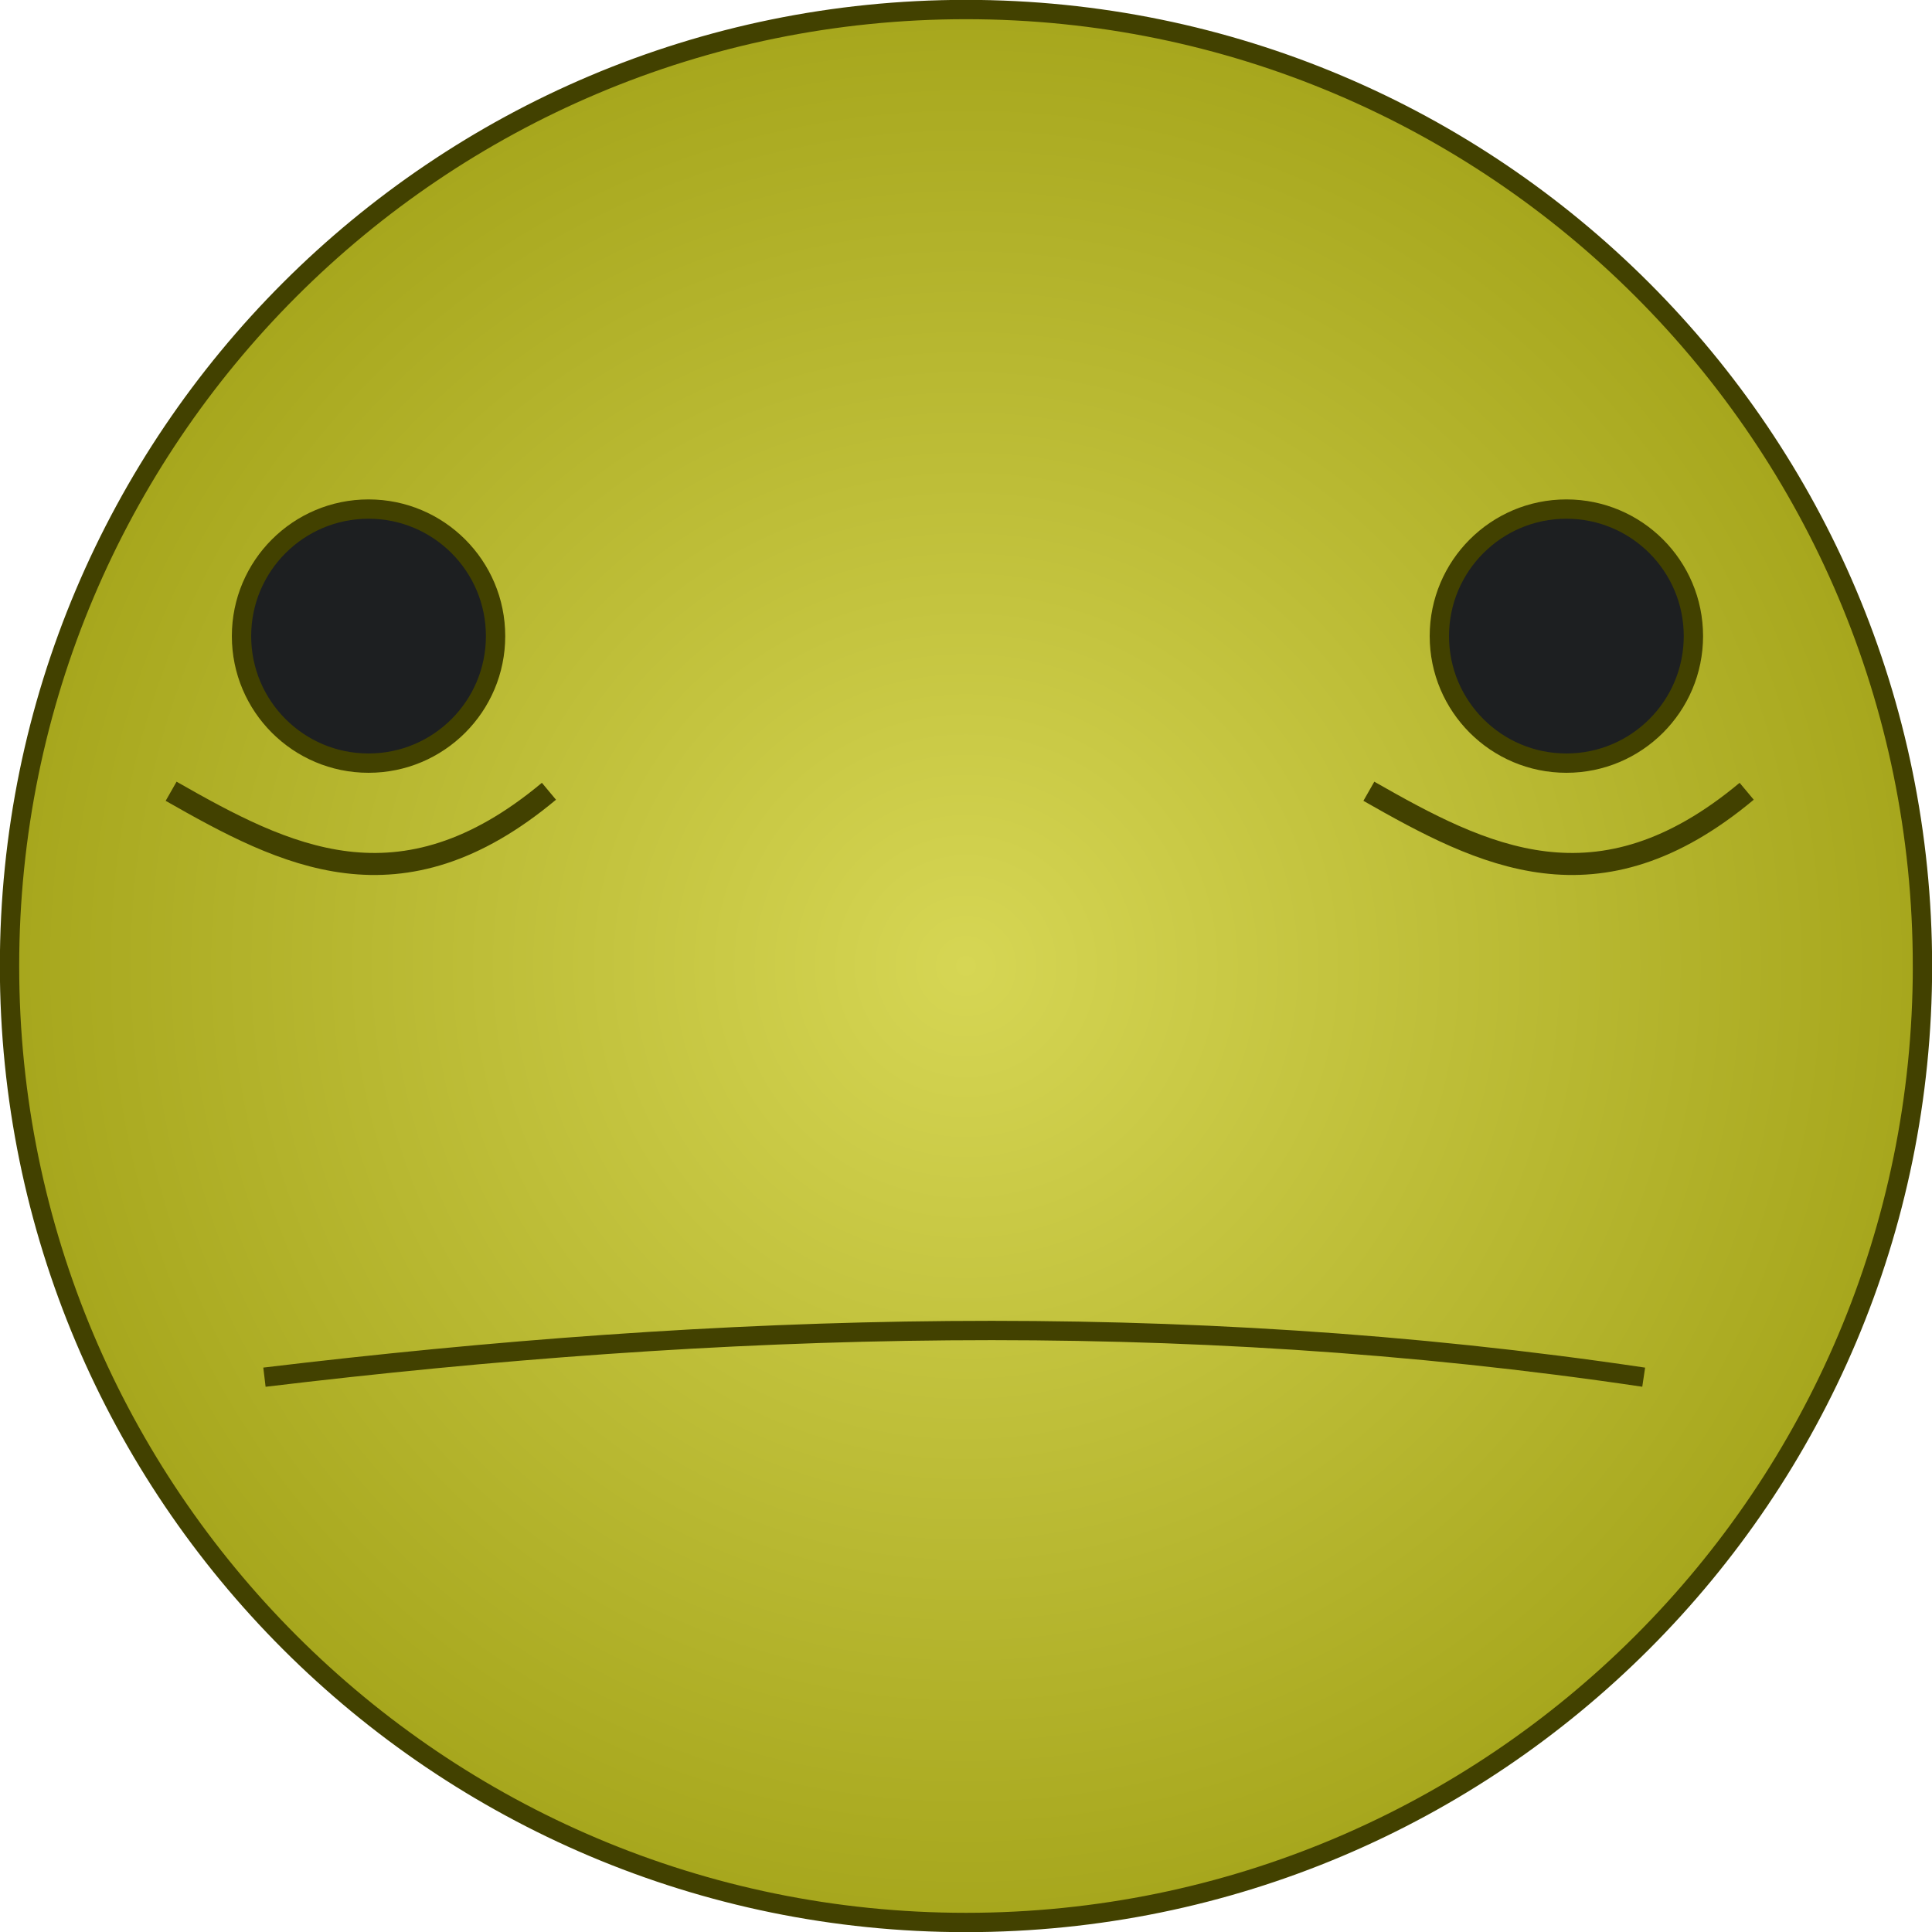
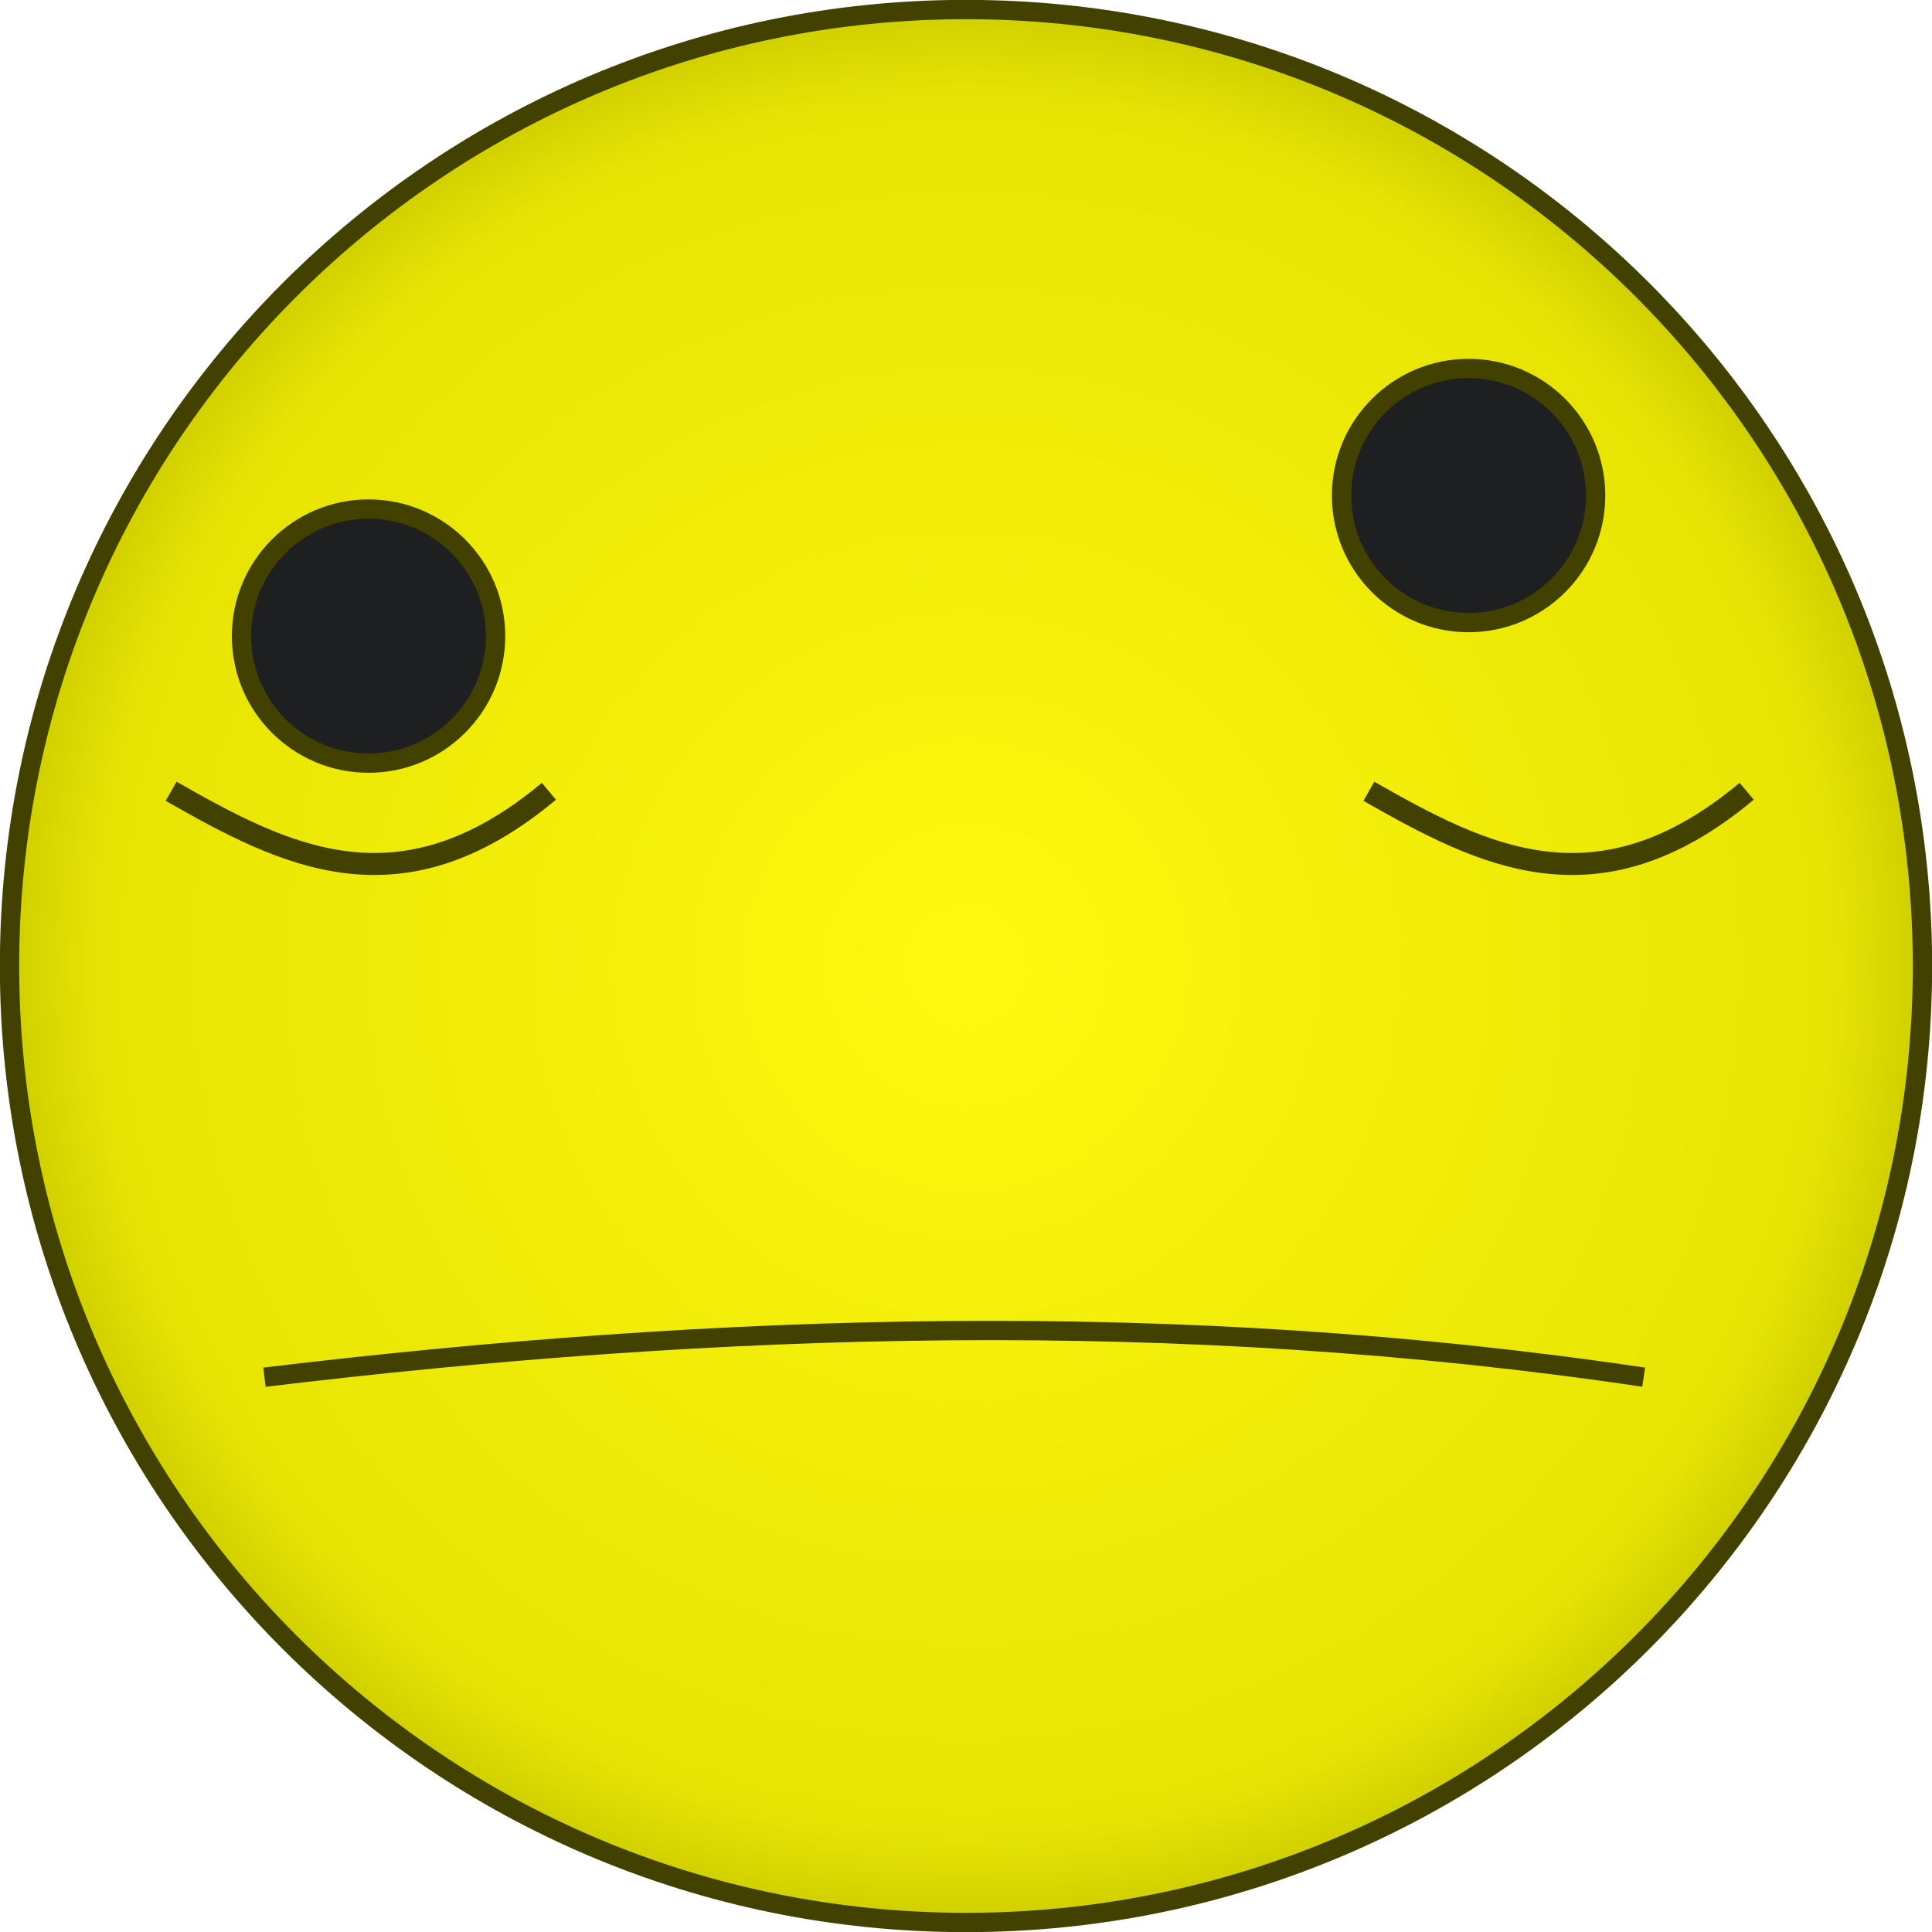
<svg xmlns="http://www.w3.org/2000/svg" xmlns:xlink="http://www.w3.org/1999/xlink" width="29.996" height="29.996" id="svg2" version="1.1">
  <defs id="defs4">
    <linearGradient id="linearGradient3774">
-       <stop style="stop-color:#d6d654;stop-opacity:1;" offset="0" id="stop3776" />
-       <stop id="stop3784" offset="1" style="stop-color:#a6a61c;stop-opacity:1;" />
+       <stop style="stop-color:#fff90f;stop-opacity:1;" offset="0" id="stop8283" />
+       <stop id="stop8304" offset="0.896" style="stop-color:#e7e404;stop-opacity:1;" />
+       <stop id="stop3784" offset="1" style="stop-color:#cdcd00;stop-opacity:1;" />
    </linearGradient>
    <radialGradient xlink:href="#linearGradient3774" id="radialGradient3782" cx="50.187" cy="49.813" fx="50.187" fy="49.813" r="50.687" gradientUnits="userSpaceOnUse" spreadMethod="pad" />
  </defs>
  <g id="layer1" transform="translate(0.00474619,-1022.371)">
    <path style="fill:url(#radialGradient3782);fill-opacity:1;fill-rule:evenodd;stroke:#424100;stroke-width:1.014;stroke-linecap:butt;stroke-linejoin:miter;stroke-miterlimit:4;stroke-opacity:1;stroke-dasharray:none" id="path2985" d="M 100.375,49.813 C 100.375,77.53 77.905,100 50.187,100 22.47,100 0,77.53 0,49.813 0,22.095 22.47,-0.375 50.187,-0.375 c 27.718,0 50.187,22.47 50.187,50.187 z" transform="matrix(0.2958919,0,0,0.2958919,0.1431998,1022.63)" />
    <path style="fill:none;stroke:#424100;stroke-width:0.342px;stroke-linecap:butt;stroke-linejoin:miter;stroke-opacity:1" d="m 2.652,1034.656 c 1.768,1.007 3.551,1.934 5.866,0" id="path3813" />
    <path id="path3815" d="m 21.248,1034.656 c 1.768,1.007 3.551,1.934 5.866,0" style="fill:none;stroke:#424100;stroke-width:0.342px;stroke-linecap:butt;stroke-linejoin:miter;stroke-opacity:1" />
    <path style="fill:none;stroke:#424100;stroke-width:0.3px;stroke-linecap:butt;stroke-linejoin:miter;stroke-opacity:1" d="m 4.101,1043.753 c 7.044,-0.845 14.156,-1.081 21.414,0" id="path3817" />
  </g>
  <g id="layer2" transform="translate(0.00474619,-70.0088)">
    <path style="fill:#1d1f21;fill-opacity:1;stroke:#424100;stroke-width:1;stroke-miterlimit:4;stroke-opacity:1;stroke-dasharray:none" id="path3787" d="m 35.158,31.965 c 0,3.631 -2.944,6.575 -6.575,6.575 -3.631,0 -6.575,-2.944 -6.575,-6.575 0,-3.631 2.944,-6.575 6.575,-6.575 3.631,0 6.575,2.944 6.575,6.575 z" transform="matrix(0.2999593,0,0,0.2999593,-2.85654,70.29662)" />
-     <path transform="matrix(0.2999593,0,0,0.2999593,15.74094,70.29662)" d="m 35.158,31.965 c 0,3.631 -2.944,6.575 -6.575,6.575 -3.631,0 -6.575,-2.944 -6.575,-6.575 0,-3.631 2.944,-6.575 6.575,-6.575 3.631,0 6.575,2.944 6.575,6.575 z" id="path3811" style="fill:#1d1f21;fill-opacity:1;stroke:#424100;stroke-width:1;stroke-miterlimit:4;stroke-opacity:1;stroke-dasharray:none" />
+     <path transform="matrix(0.2999593,0,0,0.2999593,14.22274,68.11421)" d="m 35.158,31.965 a 6.575,6.575 0 1 1 -13.151,0 6.575,6.575 0 1 1 13.151,0 z" id="path3811" style="fill:#1d1f21;fill-opacity:1;stroke:#424100;stroke-width:1;stroke-miterlimit:4;stroke-opacity:1;stroke-dasharray:none" />
  </g>
</svg>
